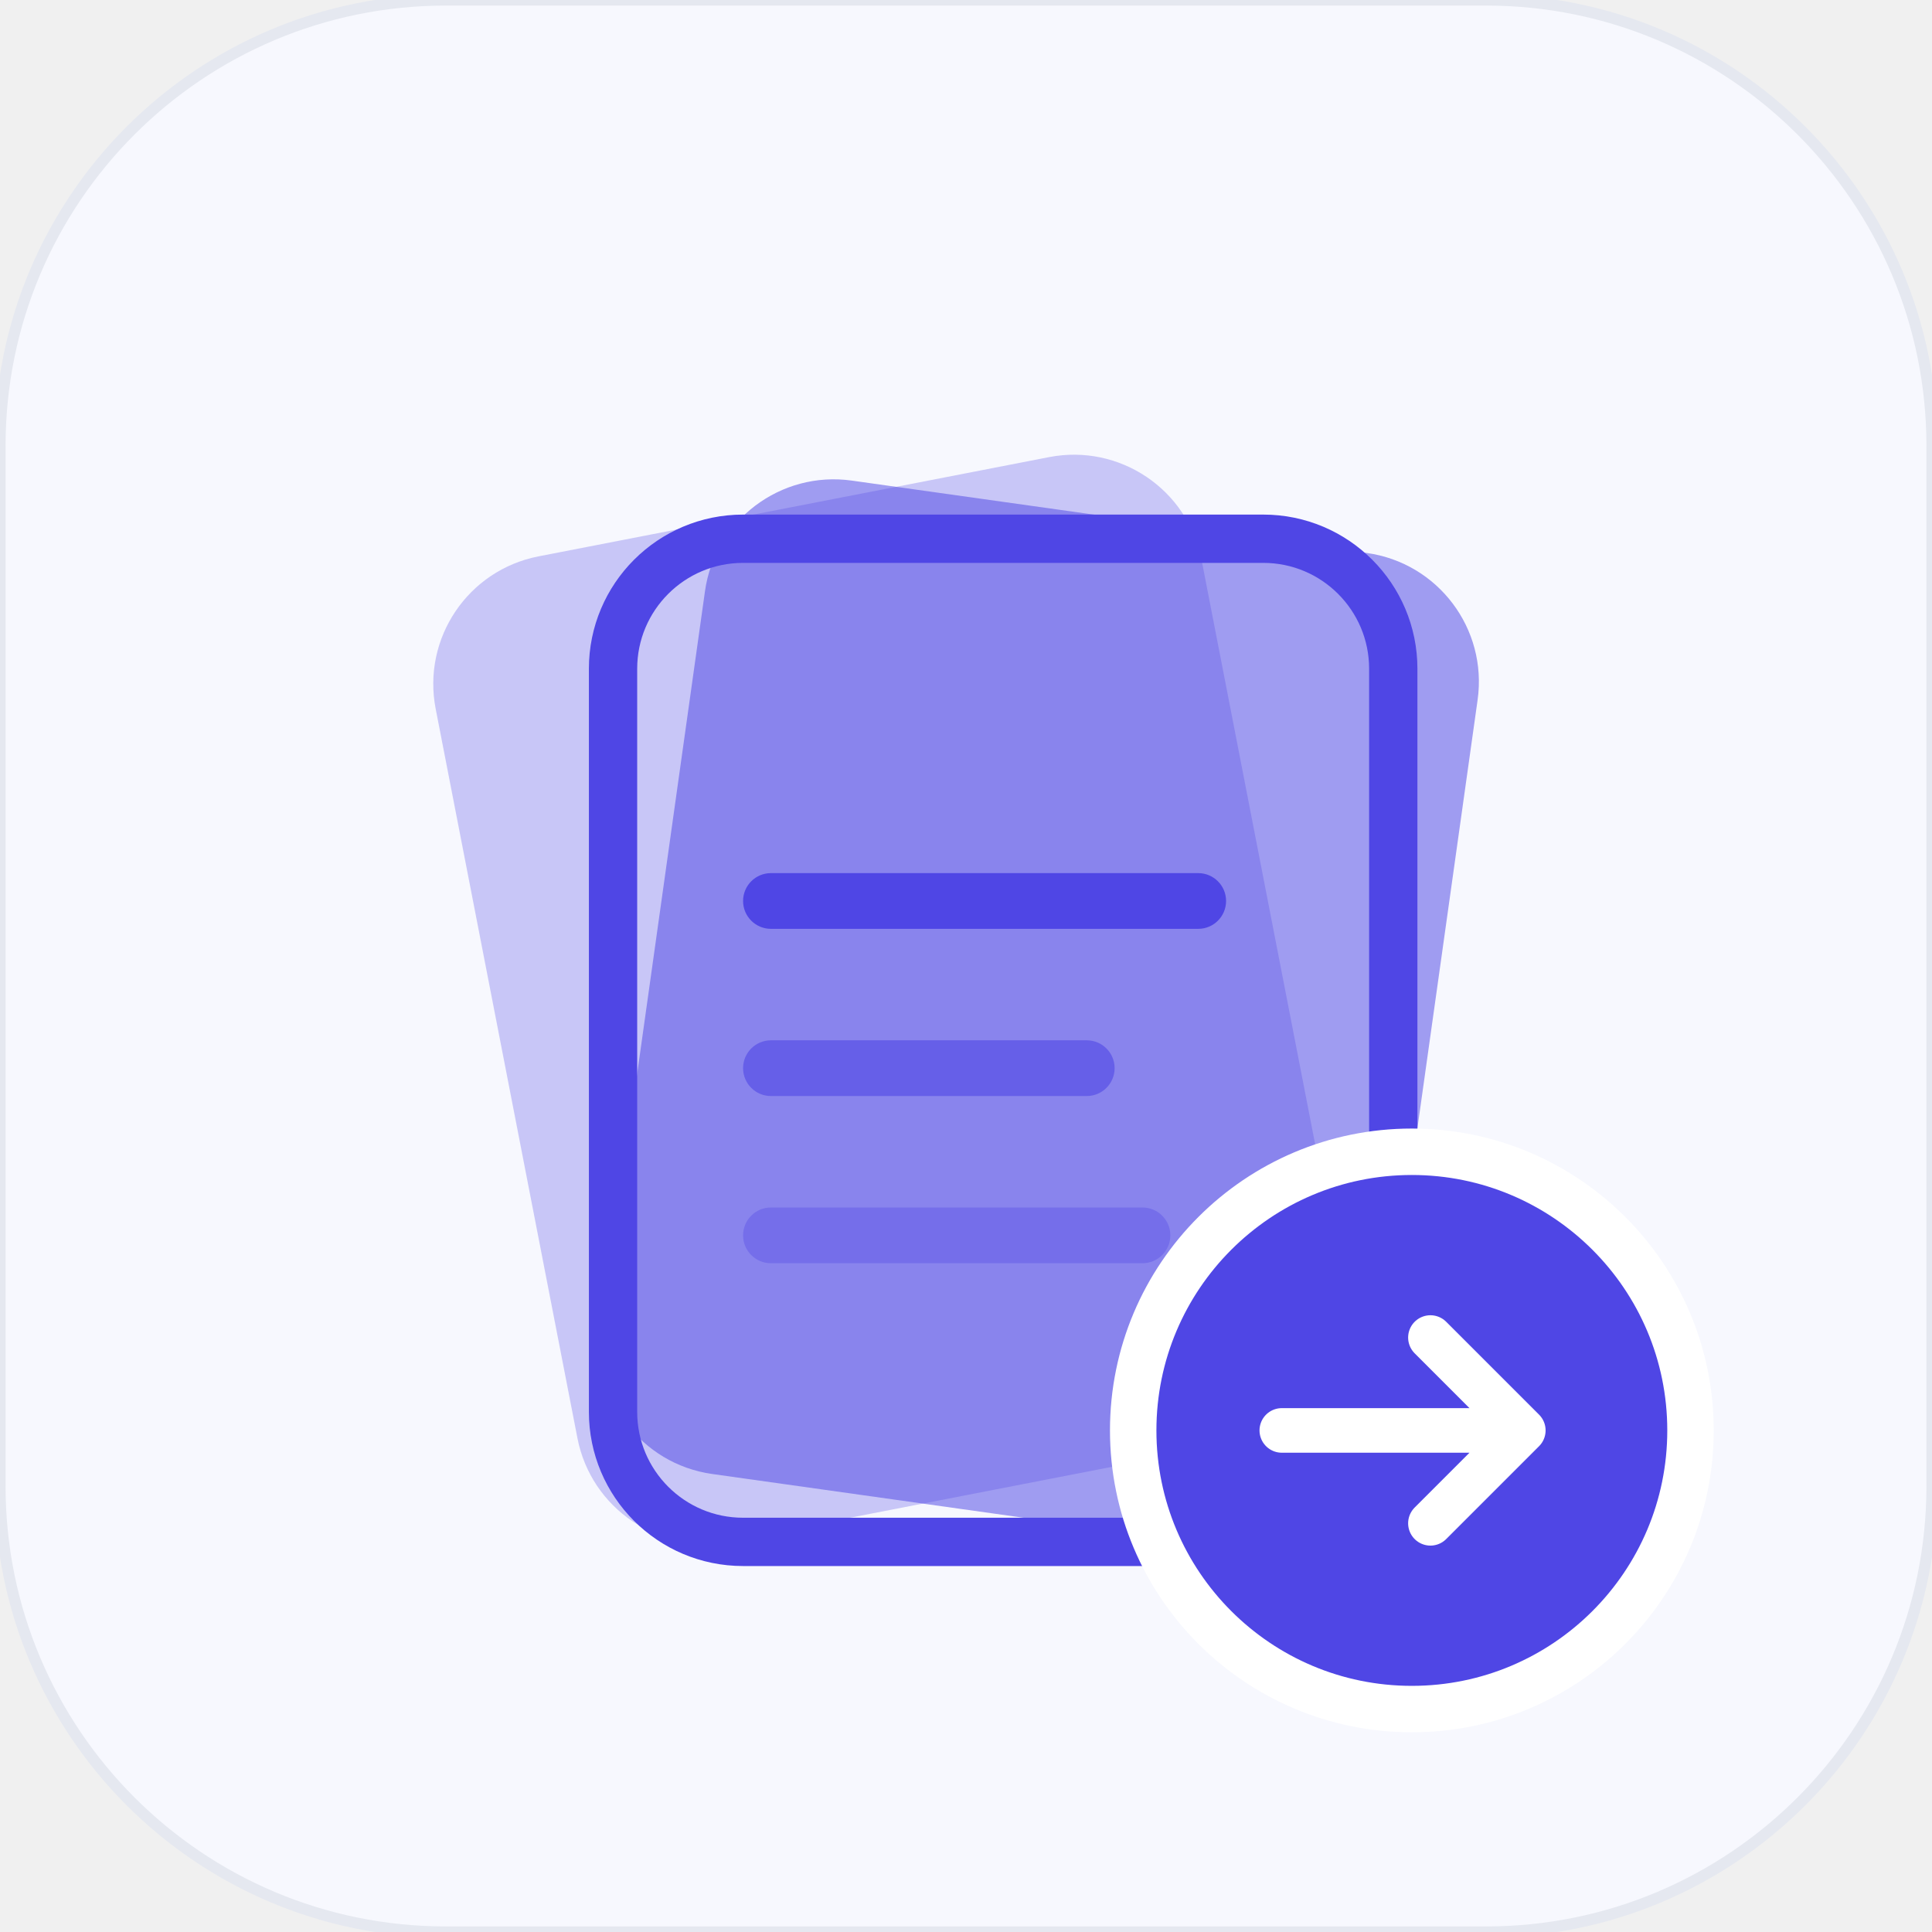
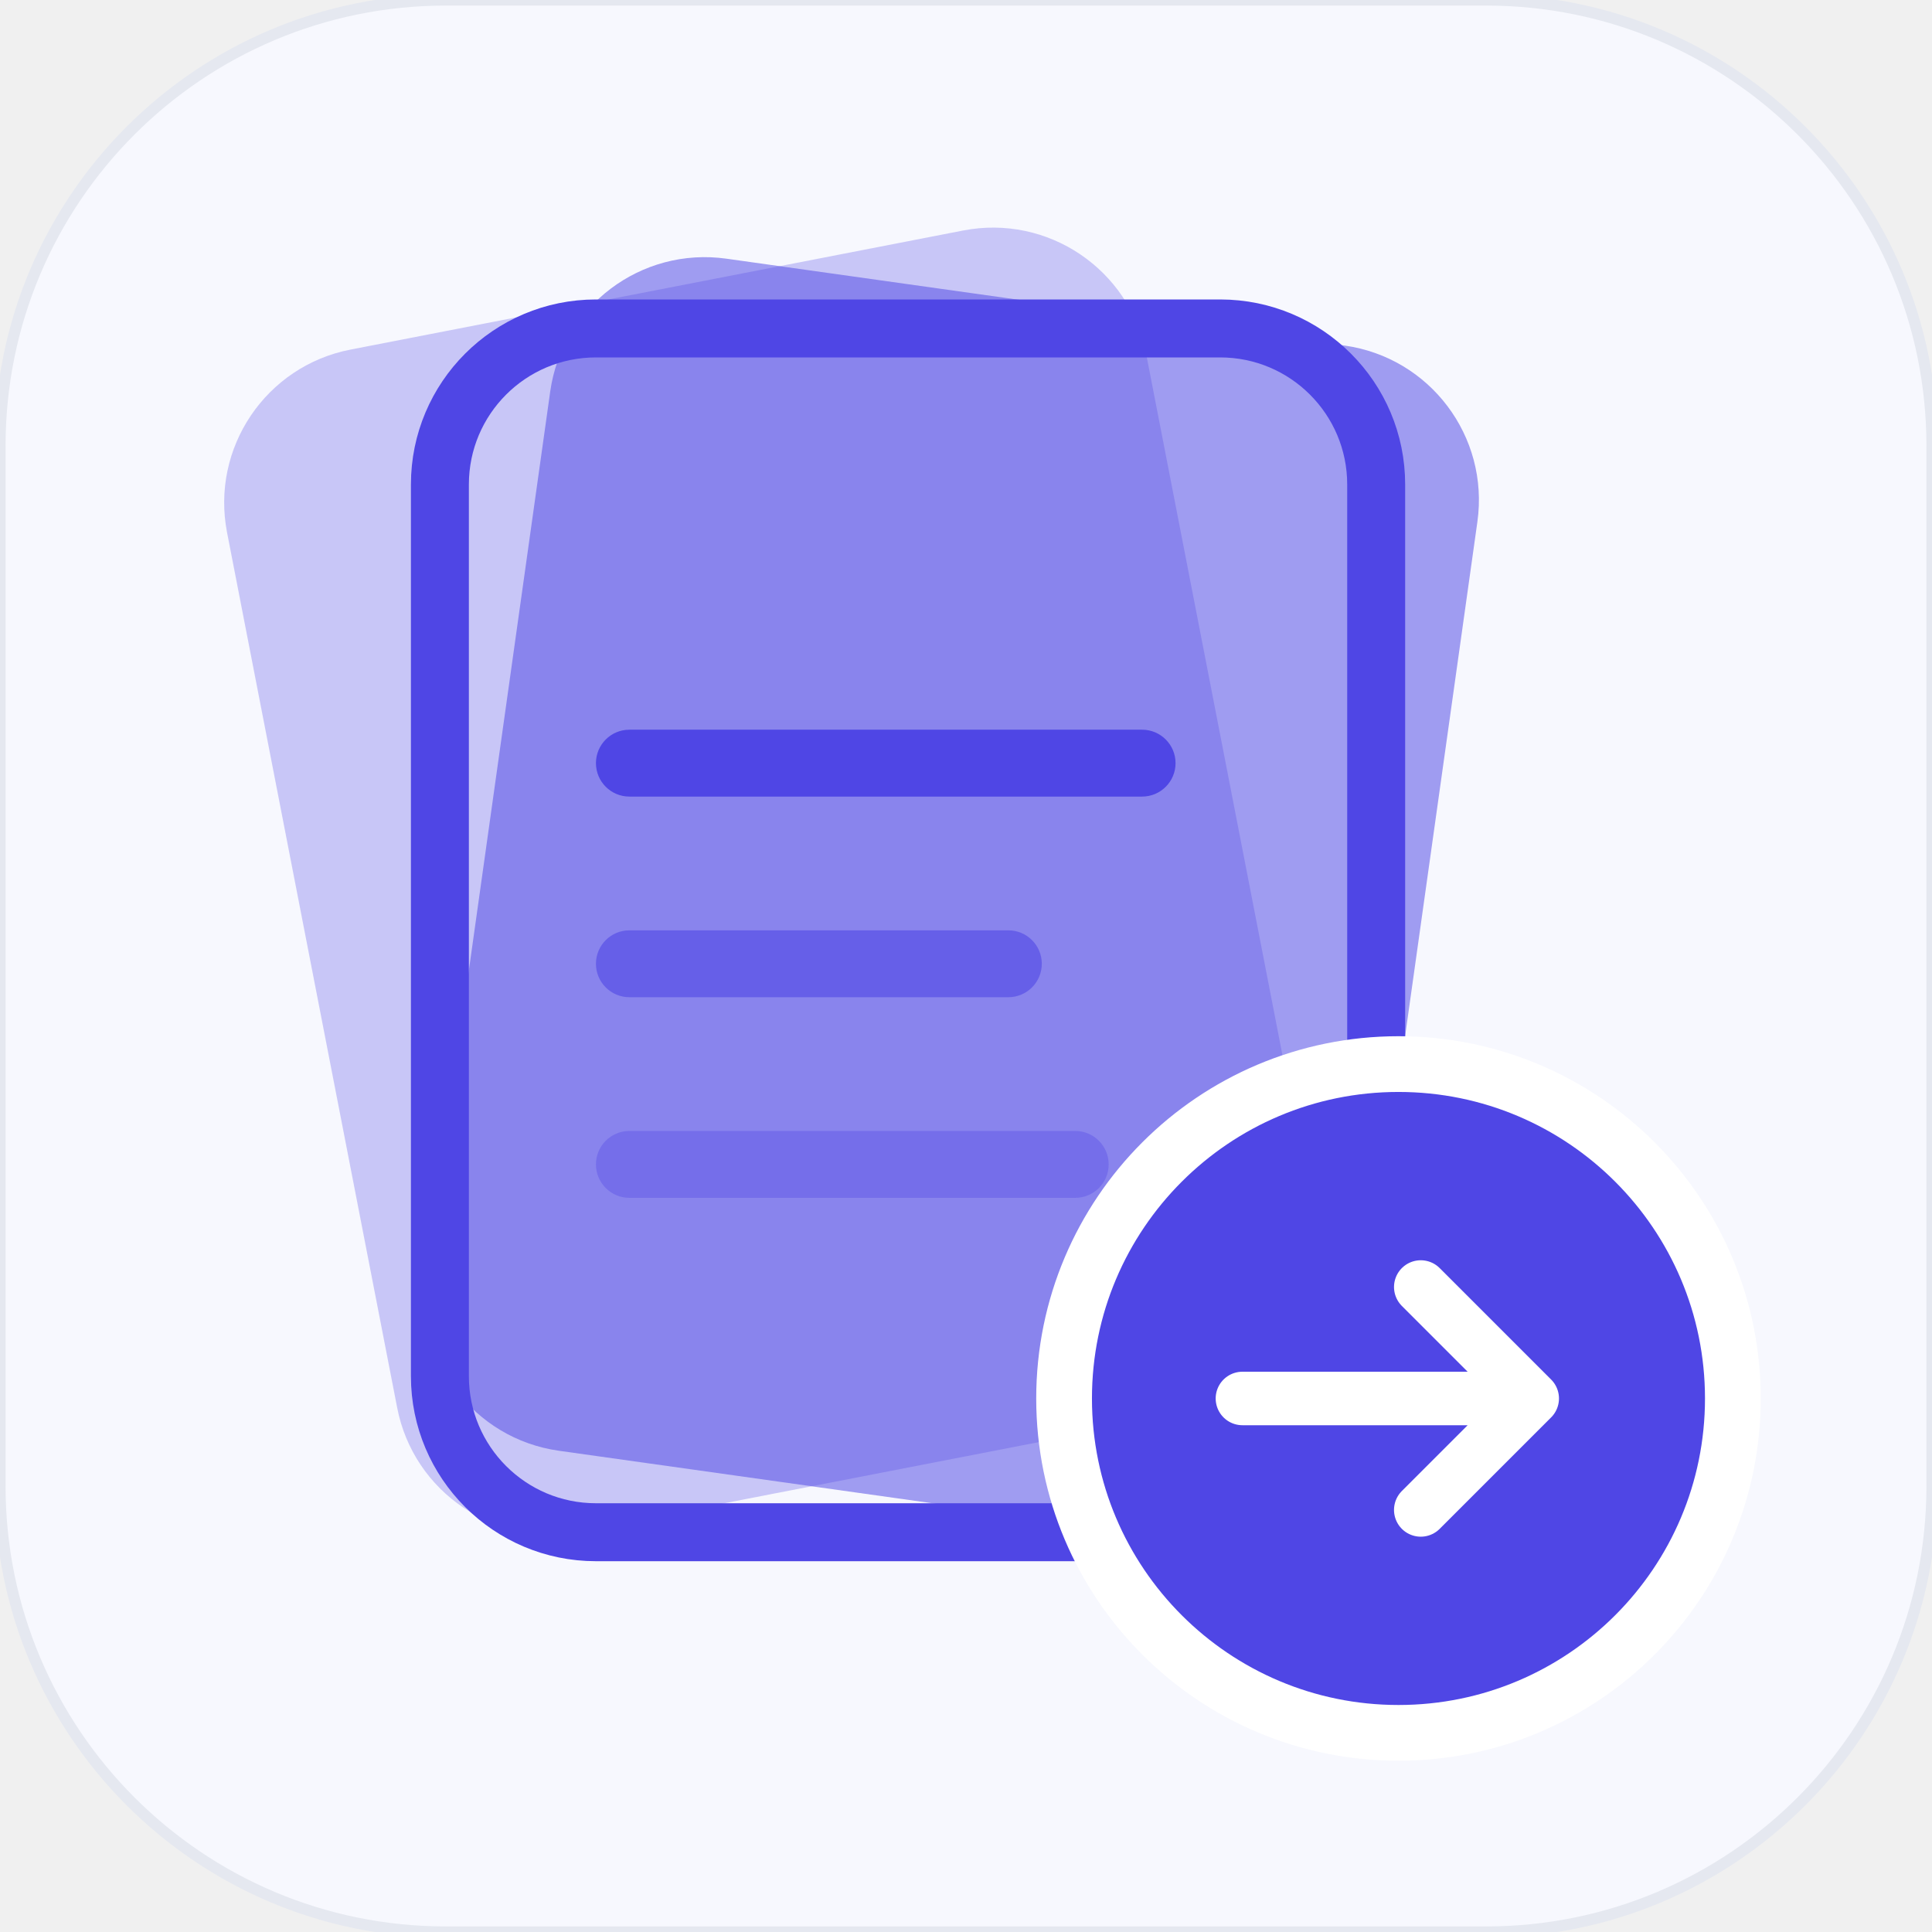
<svg xmlns="http://www.w3.org/2000/svg" width="1024" height="1024" viewBox="0 0 104 104" role="img">
  <rect x="0" y="0" width="104" height="104" rx="24" fill="#F7F8FE" stroke="#E5E8F0" stroke-opacity="1" stroke-width="0.6" />
-   <g color="#4F46E5" style="color:#4F46E5">
+   <g color="#4F46E5" style="color:#4F46E5" transform="translate(-15.92 -17.12) scale(1.2)">
    <g transform="rotate(-11 52 54)">
      <rect x="27" y="26" width="42" height="54" rx="7" fill="currentColor" opacity="0.28" />
    </g>
    <g transform="rotate(8 52 54)">
      <rect x="35" y="27" width="42" height="54" rx="7" fill="currentColor" opacity="0.52" />
    </g>
    <rect x="33" y="29" width="42" height="54" rx="7" fill="none" stroke="currentColor" stroke-width="2.6" />
    <rect x="40" y="47" width="26" height="3" rx="1.5" fill="currentColor" />
    <rect x="40" y="56" width="20" height="3" rx="1.5" fill="currentColor" opacity="0.6" />
    <rect x="40" y="65" width="23" height="3" rx="1.5" fill="currentColor" opacity="0.35" />
    <circle cx="76" cy="77" r="15" fill="currentColor" stroke="#ffffff" stroke-width="2.5" />
    <path d="M69 77h13m-5-5 5 5-5 5" fill="none" stroke="#ffffff" stroke-width="2.4" stroke-linecap="round" stroke-linejoin="round" />
  </g>
</svg>
